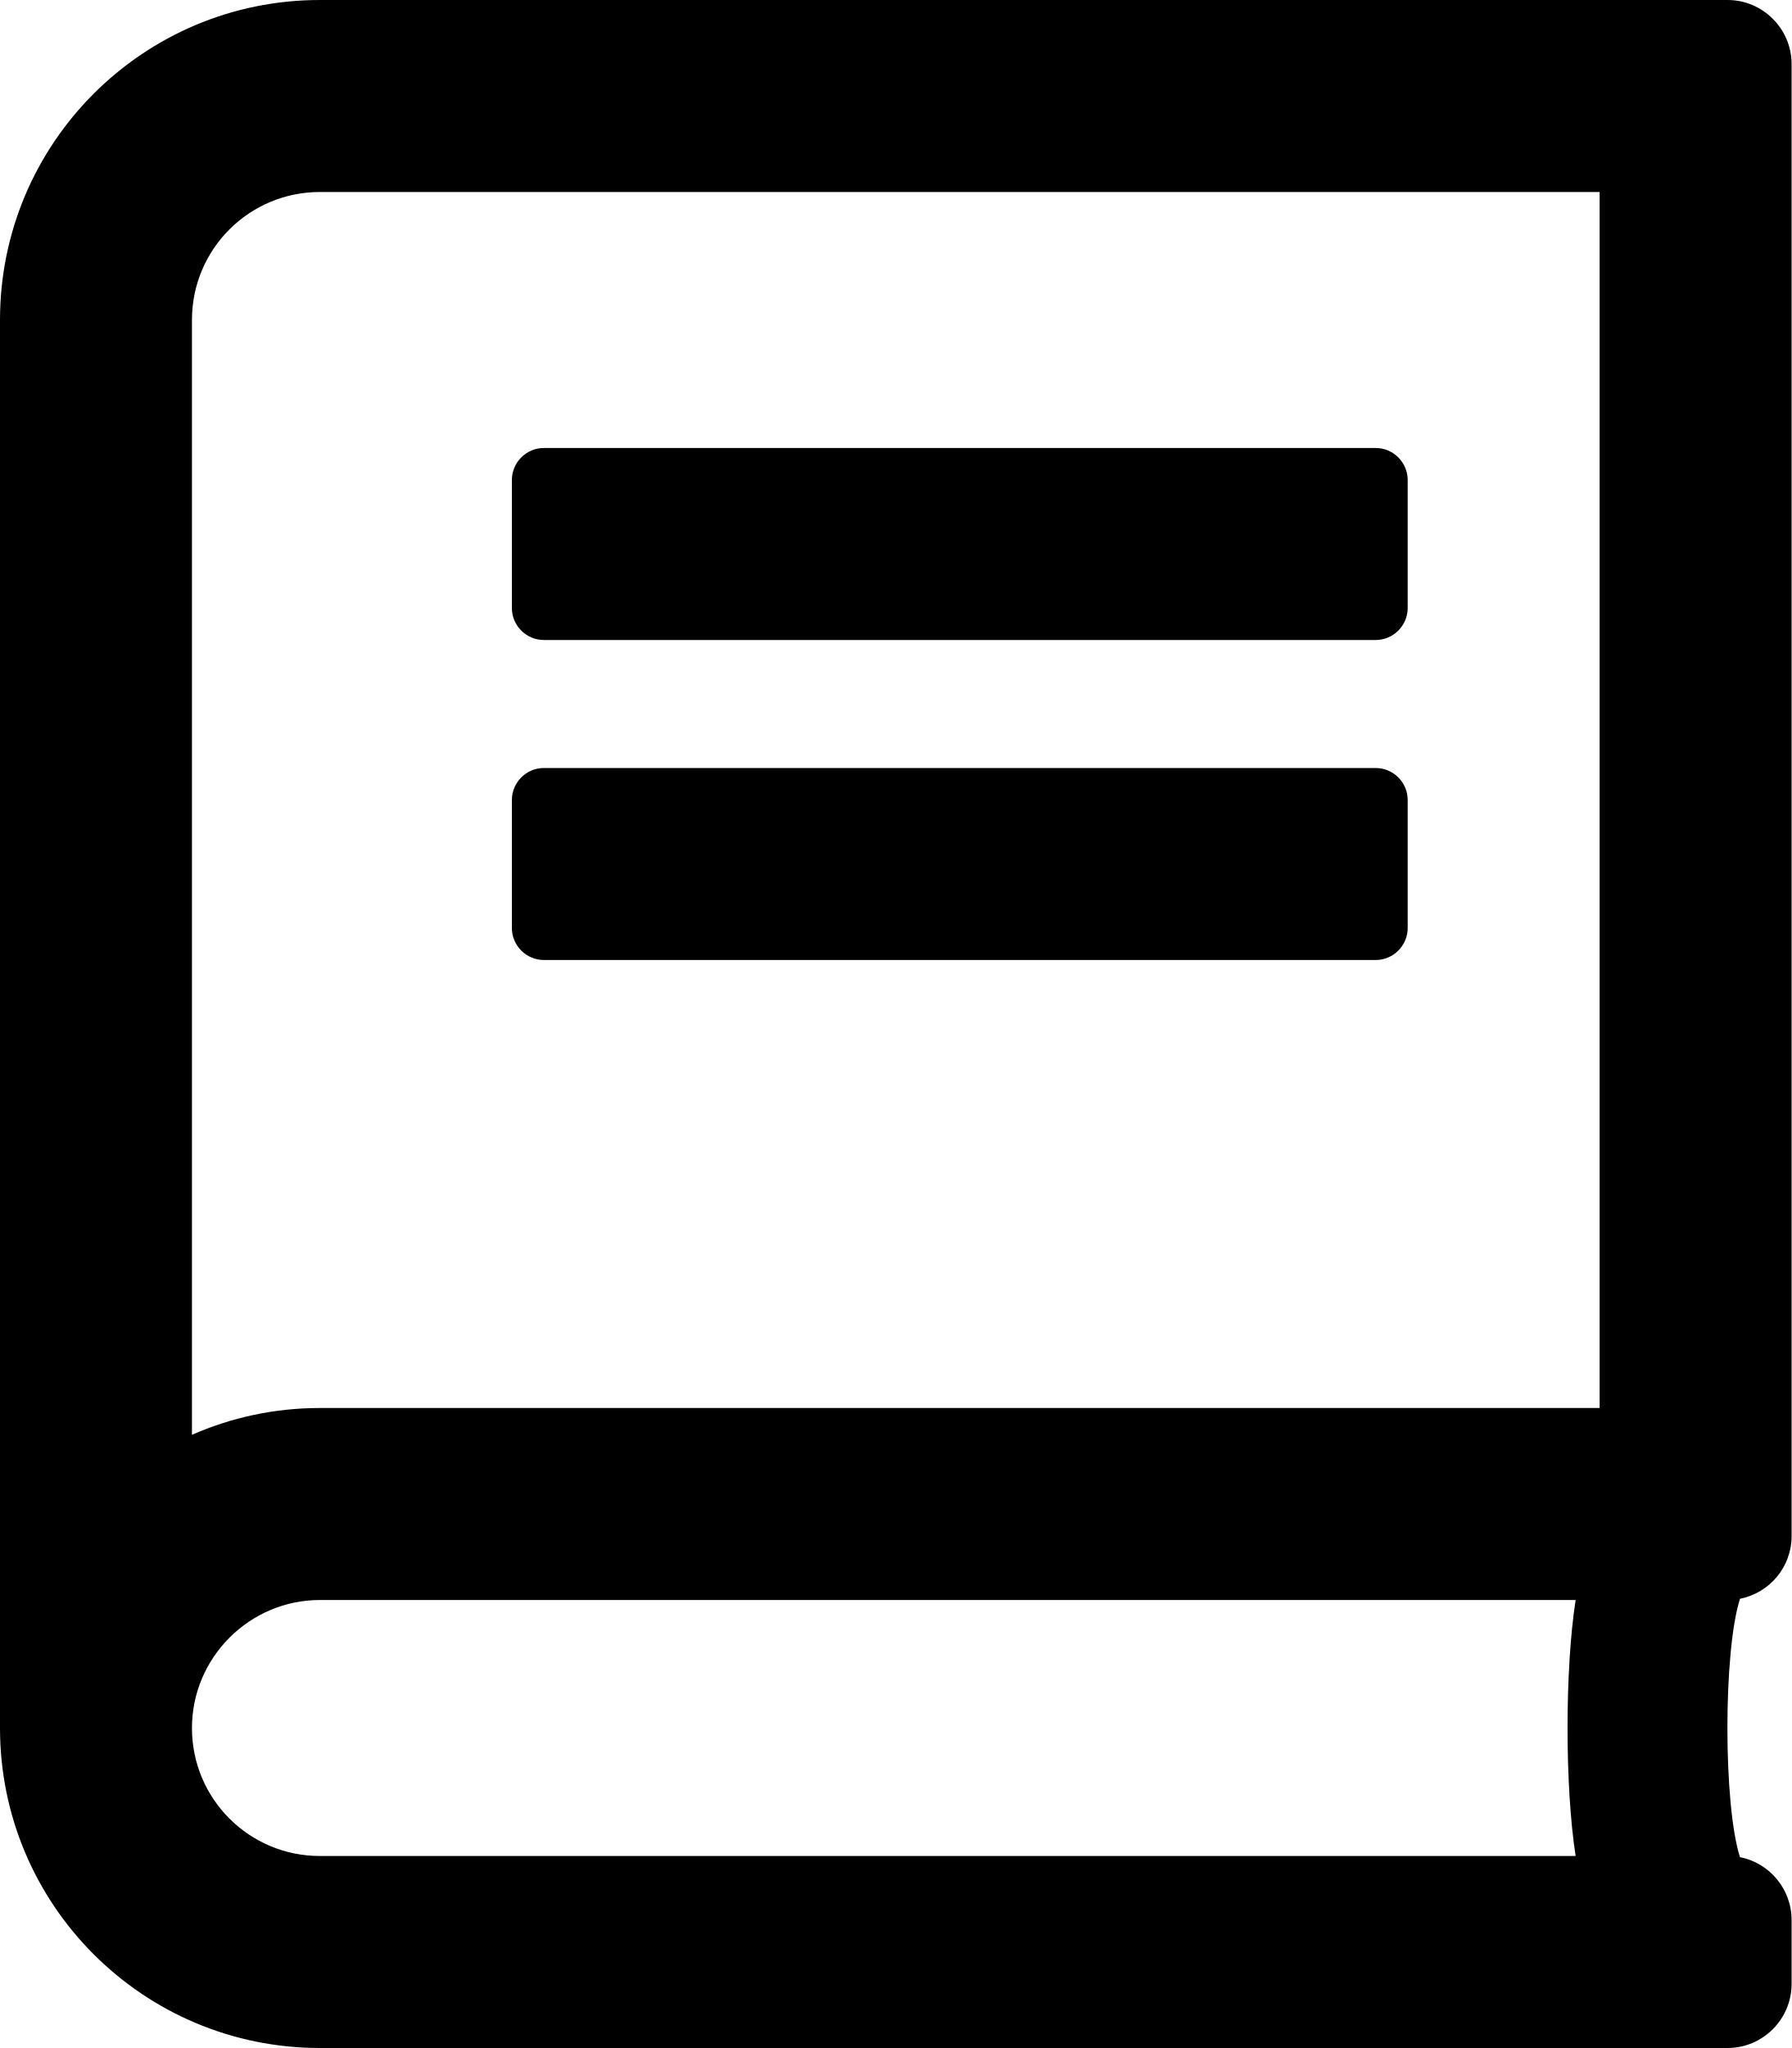
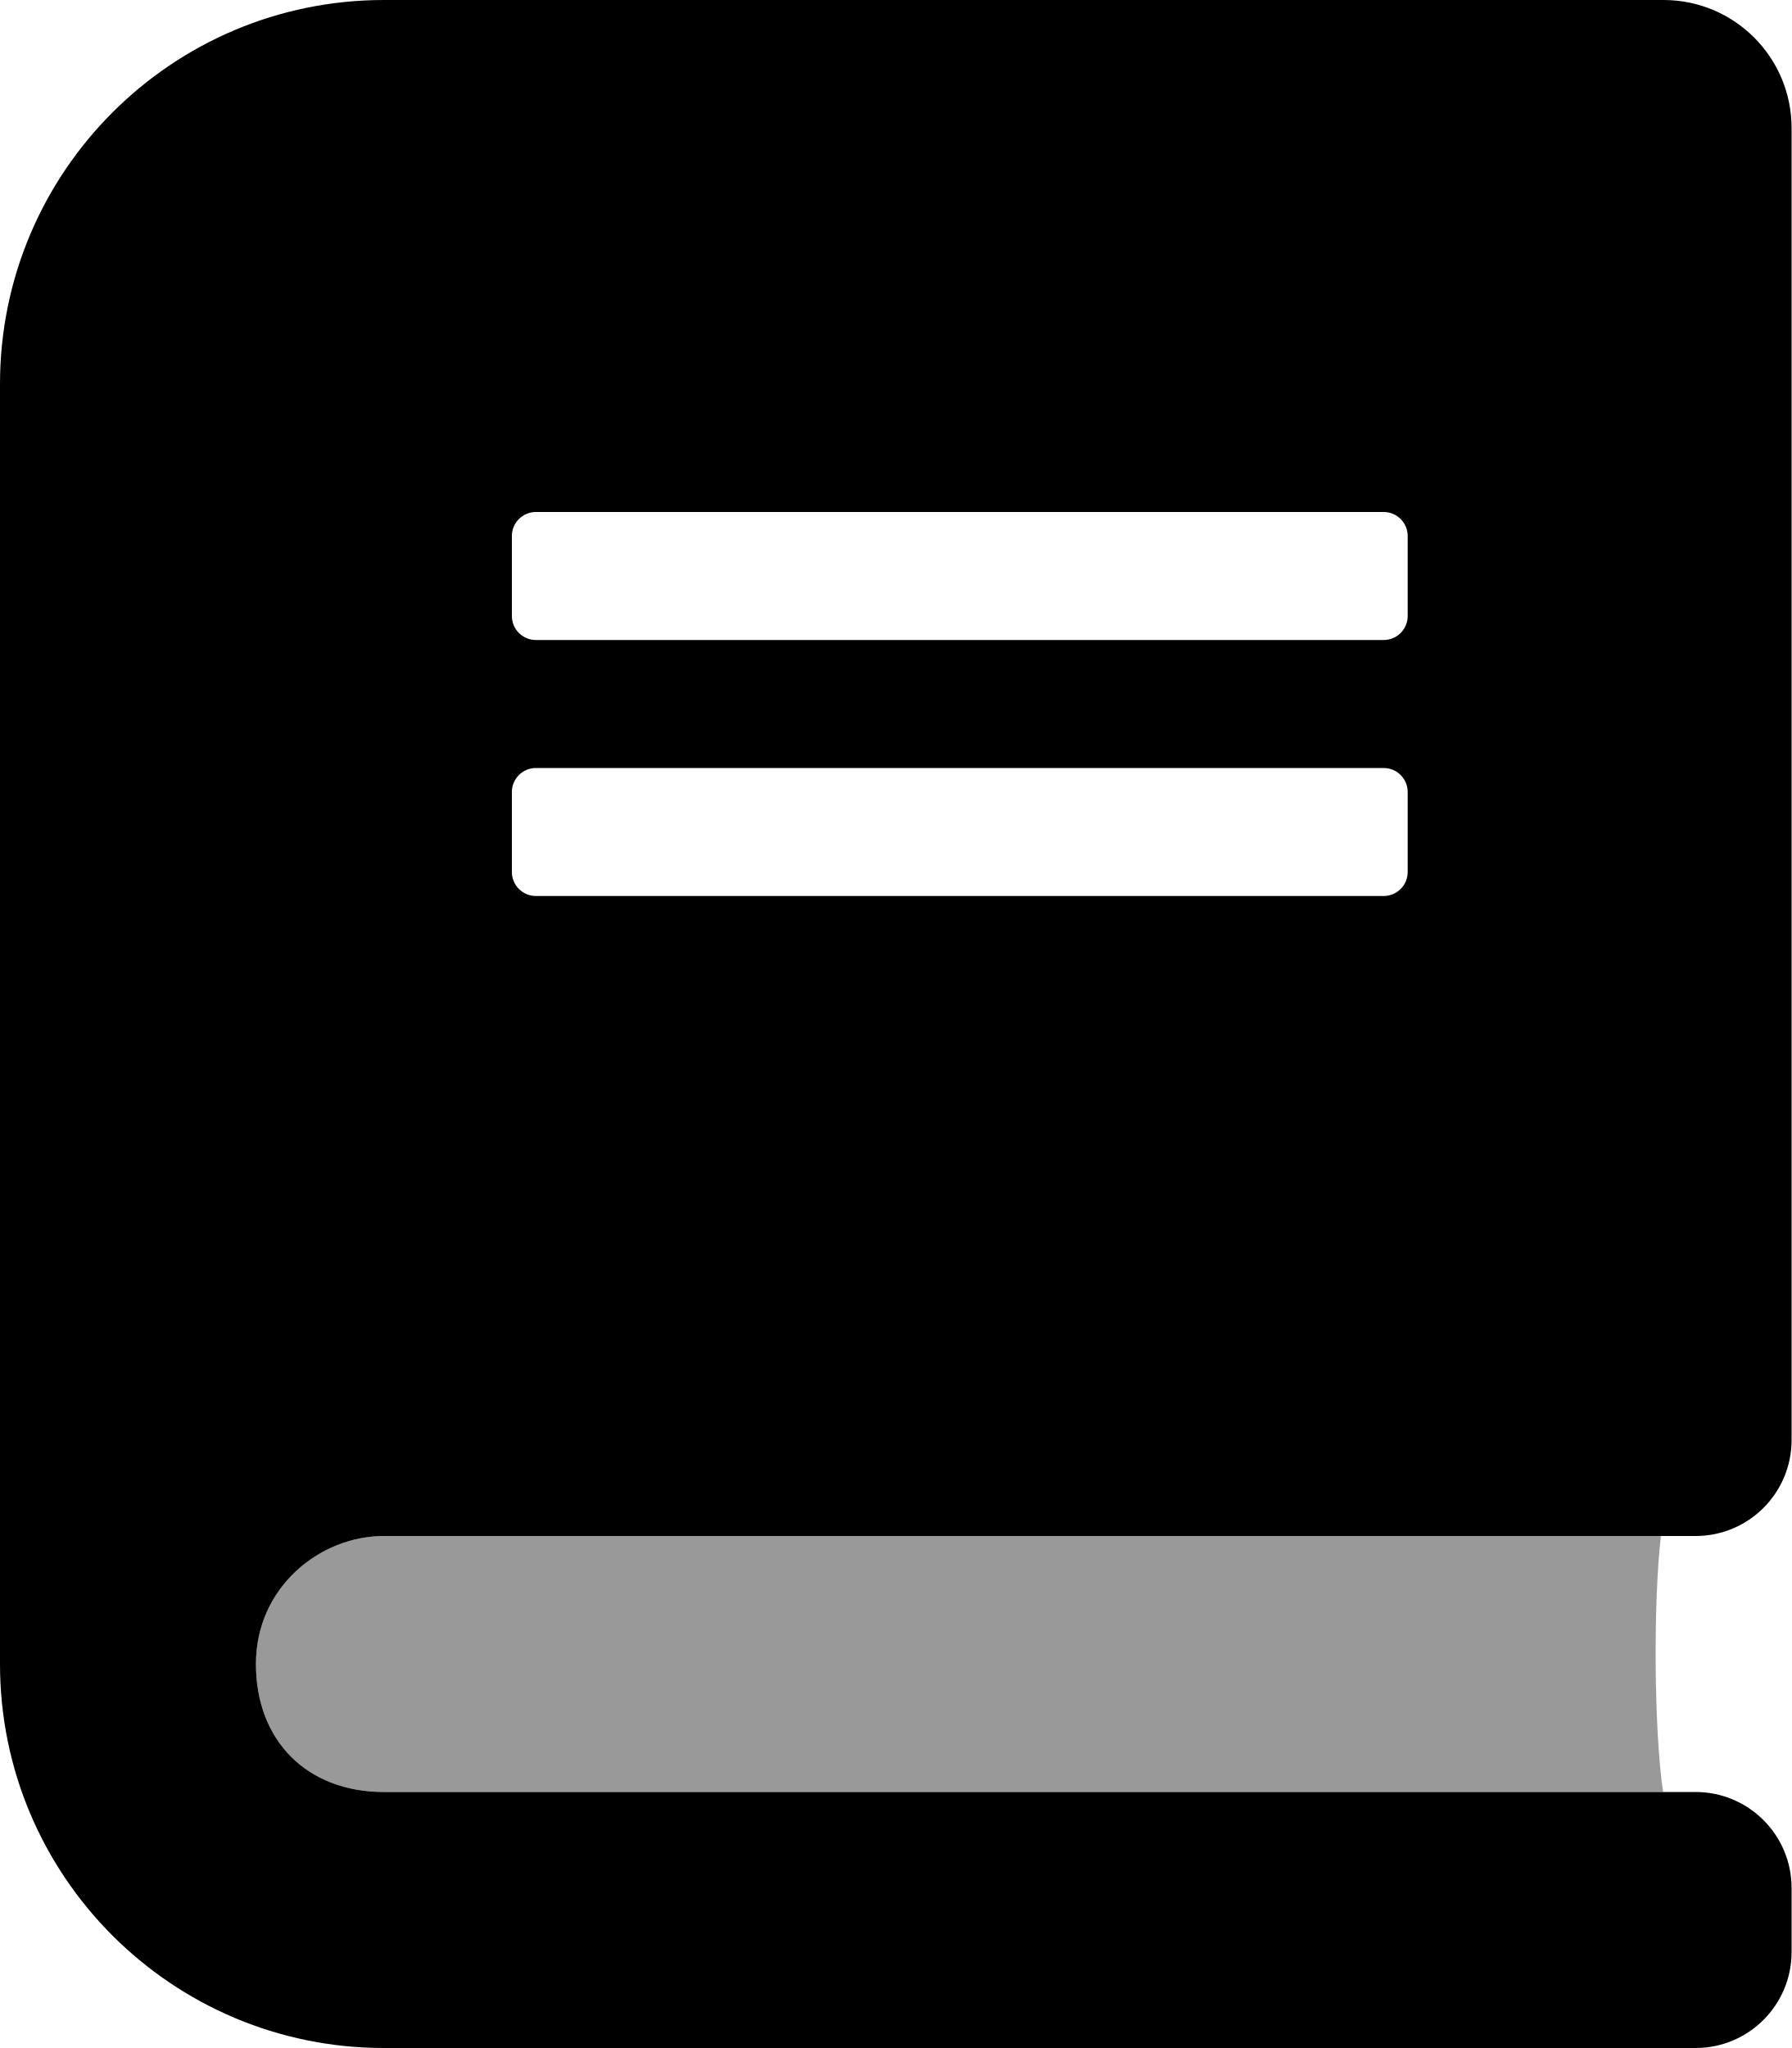
<svg xmlns="http://www.w3.org/2000/svg" viewBox="0 0 448 512">
-   <path d="M128 152v-32c0-4.4 3.6-8 8-8h208c4.4 0 8 3.6 8 8v32c0 4.4-3.6 8-8 8H136c-4.4 0-8-3.6-8-8zm8 88h208c4.4 0 8-3.6 8-8v-32c0-4.4-3.6-8-8-8H136c-4.4 0-8 3.6-8 8v32c0 4.4 3.6 8 8 8zm299.1 159.7c-4.2 13-4.2 51.6 0 64.6 7.3 1.4 12.9 7.9 12.9 15.7v16c0 8.8-7.2 16-16 16H80c-44.2 0-80-35.8-80-80V80C0 35.8 35.8 0 80 0h352c8.8 0 16 7.2 16 16v368c0 7.8-5.5 14.2-12.9 15.7zm-41.1.3H80c-17.6 0-32 14.4-32 32 0 17.7 14.3 32 32 32h314c-2.7-17.3-2.7-46.7 0-64zm6-352H80c-17.7 0-32 14.3-32 32v278.7c9.8-4.3 20.6-6.7 32-6.7h320V48z" />
+   <defs>
+     <style>.fa-secondary{opacity:.4}</style>
+   </defs>
+   <path d="M96 448c-19.2 0-32-12.8-32-32s16-32 32-32h319.33c-1.93 16.24-1.76 48.38.53 64z" class="fa-secondary" />
+   <path d="M96 384h328a24 24 0 0 0 24-24V32a32 32 0 0 0-32-32H96A96 96 0 0 0 0 96v320a96 96 0 0 0 96 96h328a24 24 0 0 0 24-24v-16a24 24 0 0 0-24-24H96c-19.2 0-32-12.8-32-32s16-32 32-32zm32-250a6 6 0 0 1 6-6h212a6 6 0 0 1 6 6v20a6 6 0 0 1-6 6H134a6 6 0 0 1-6-6zm0 64a6 6 0 0 1 6-6h212a6 6 0 0 1 6 6v20a6 6 0 0 1-6 6H134a6 6 0 0 1-6-6z" class="fa-primary" />
</svg>
